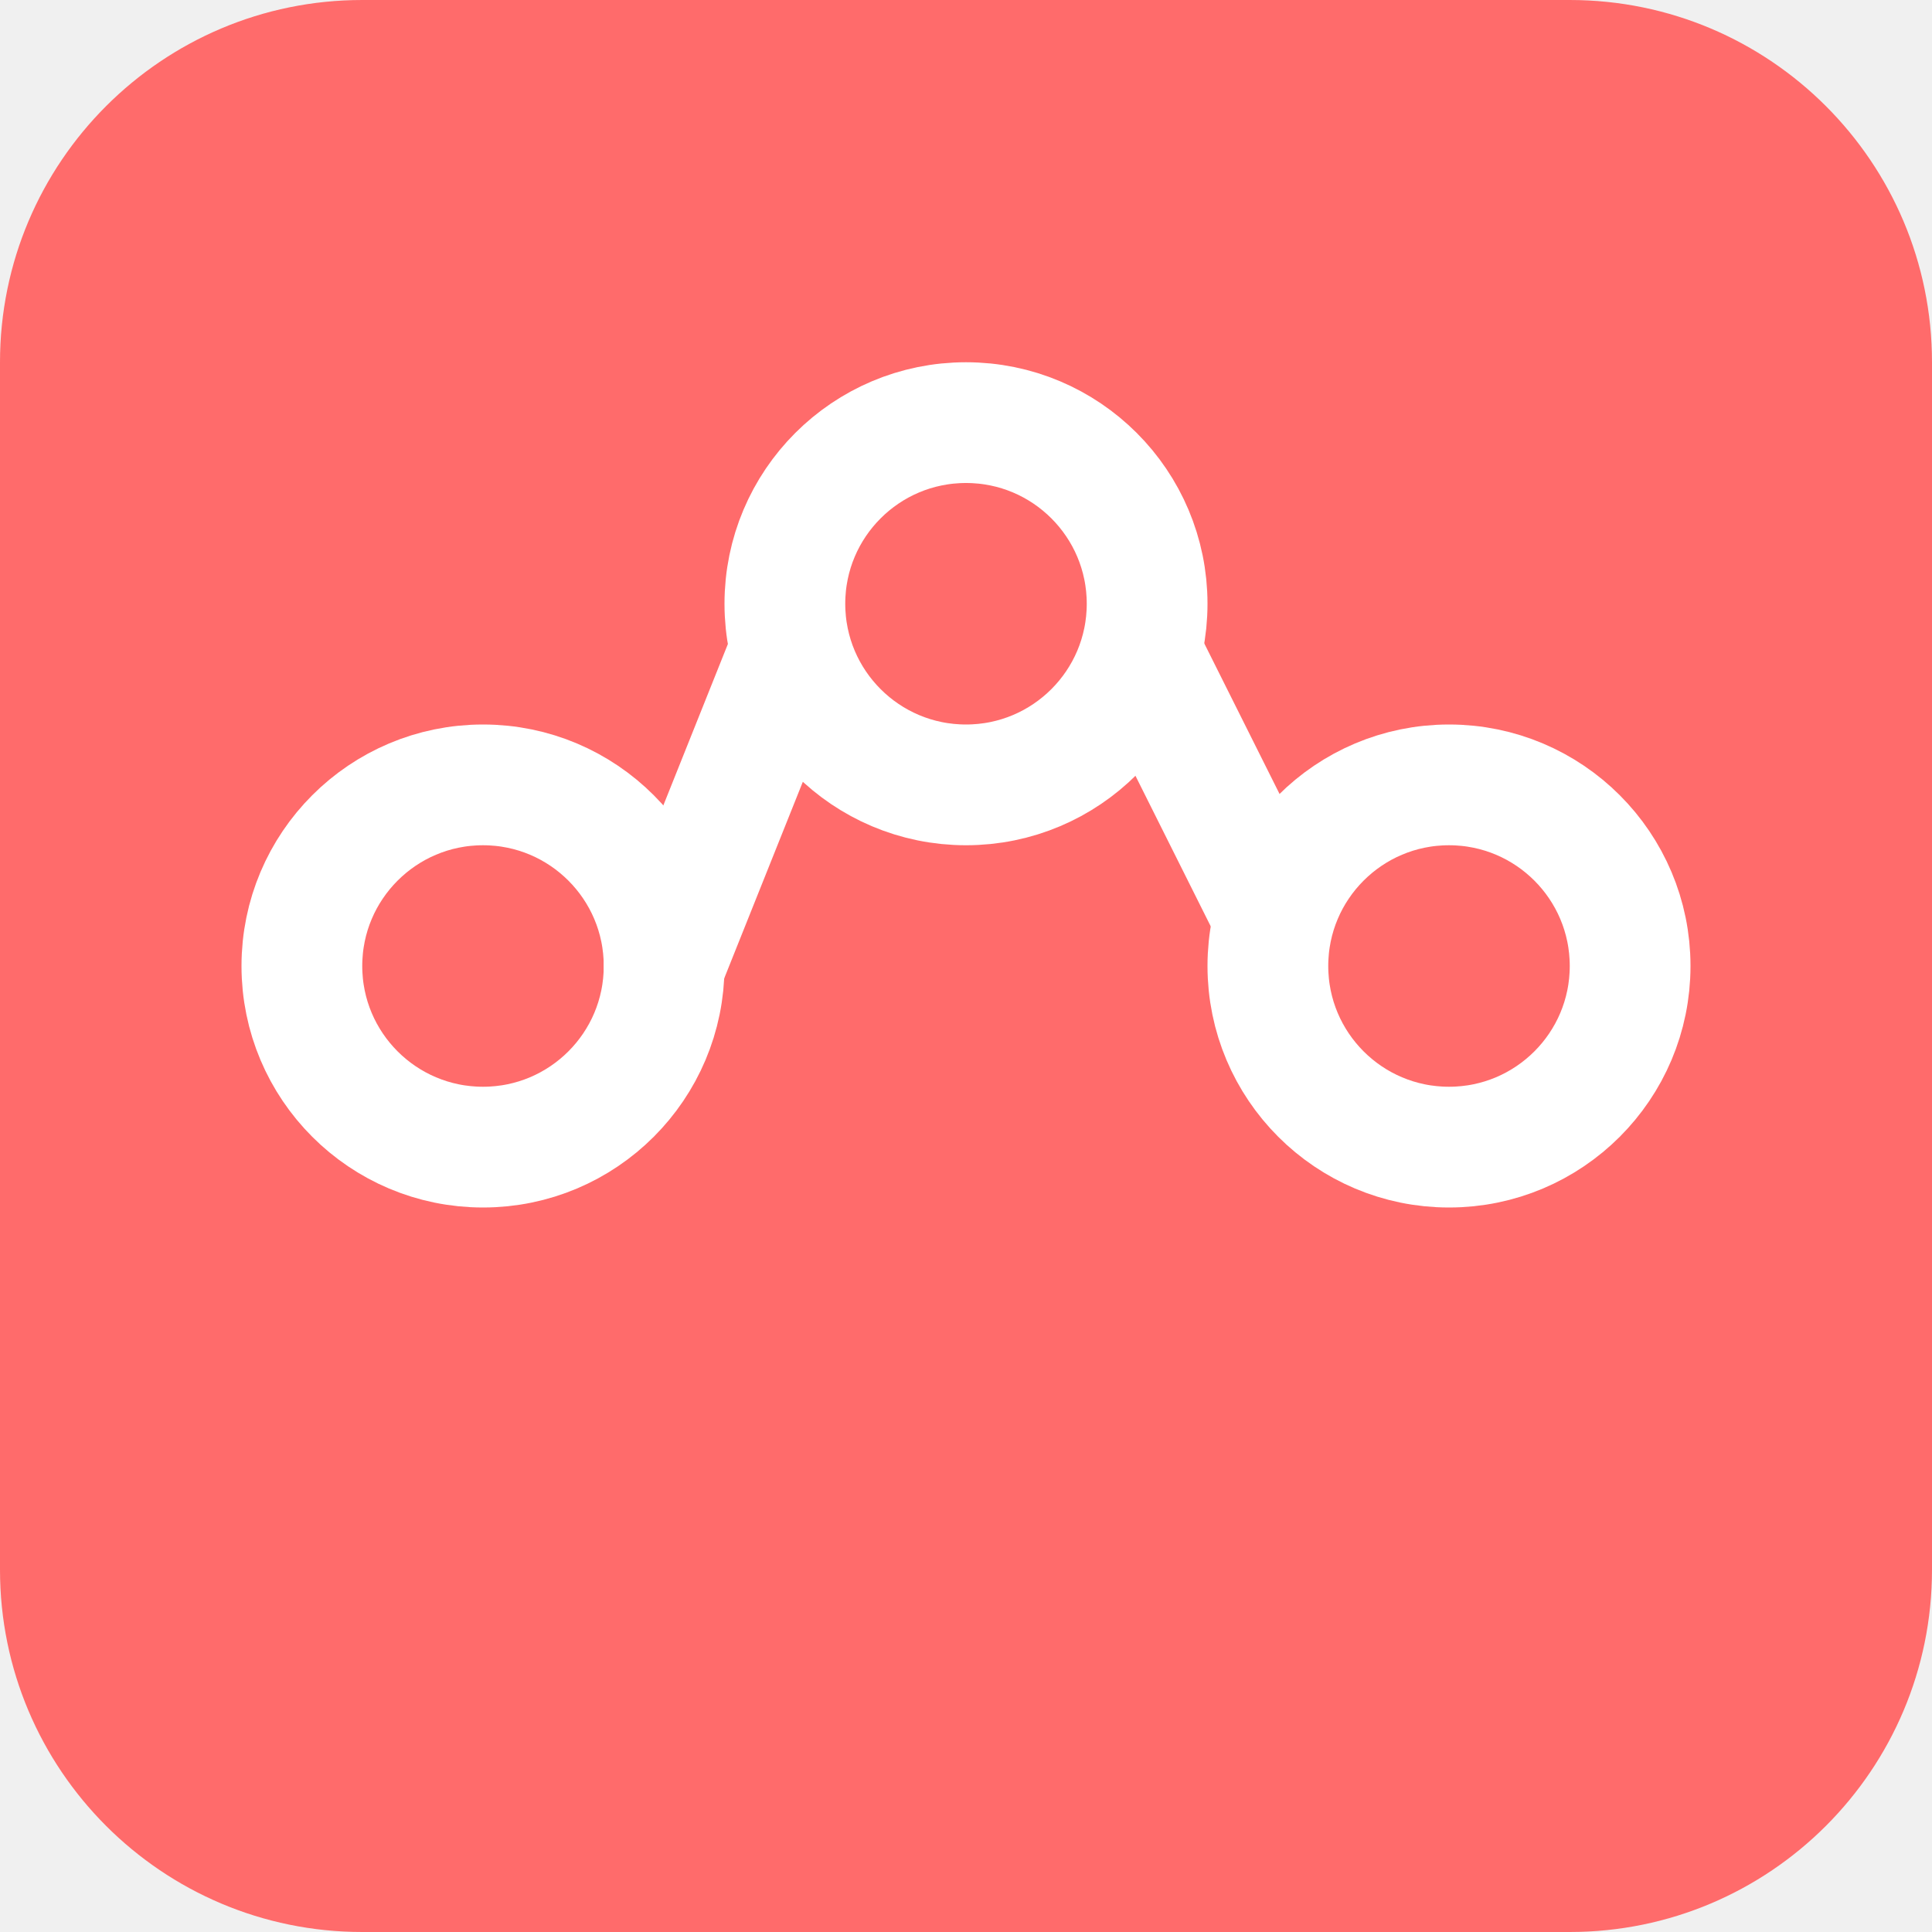
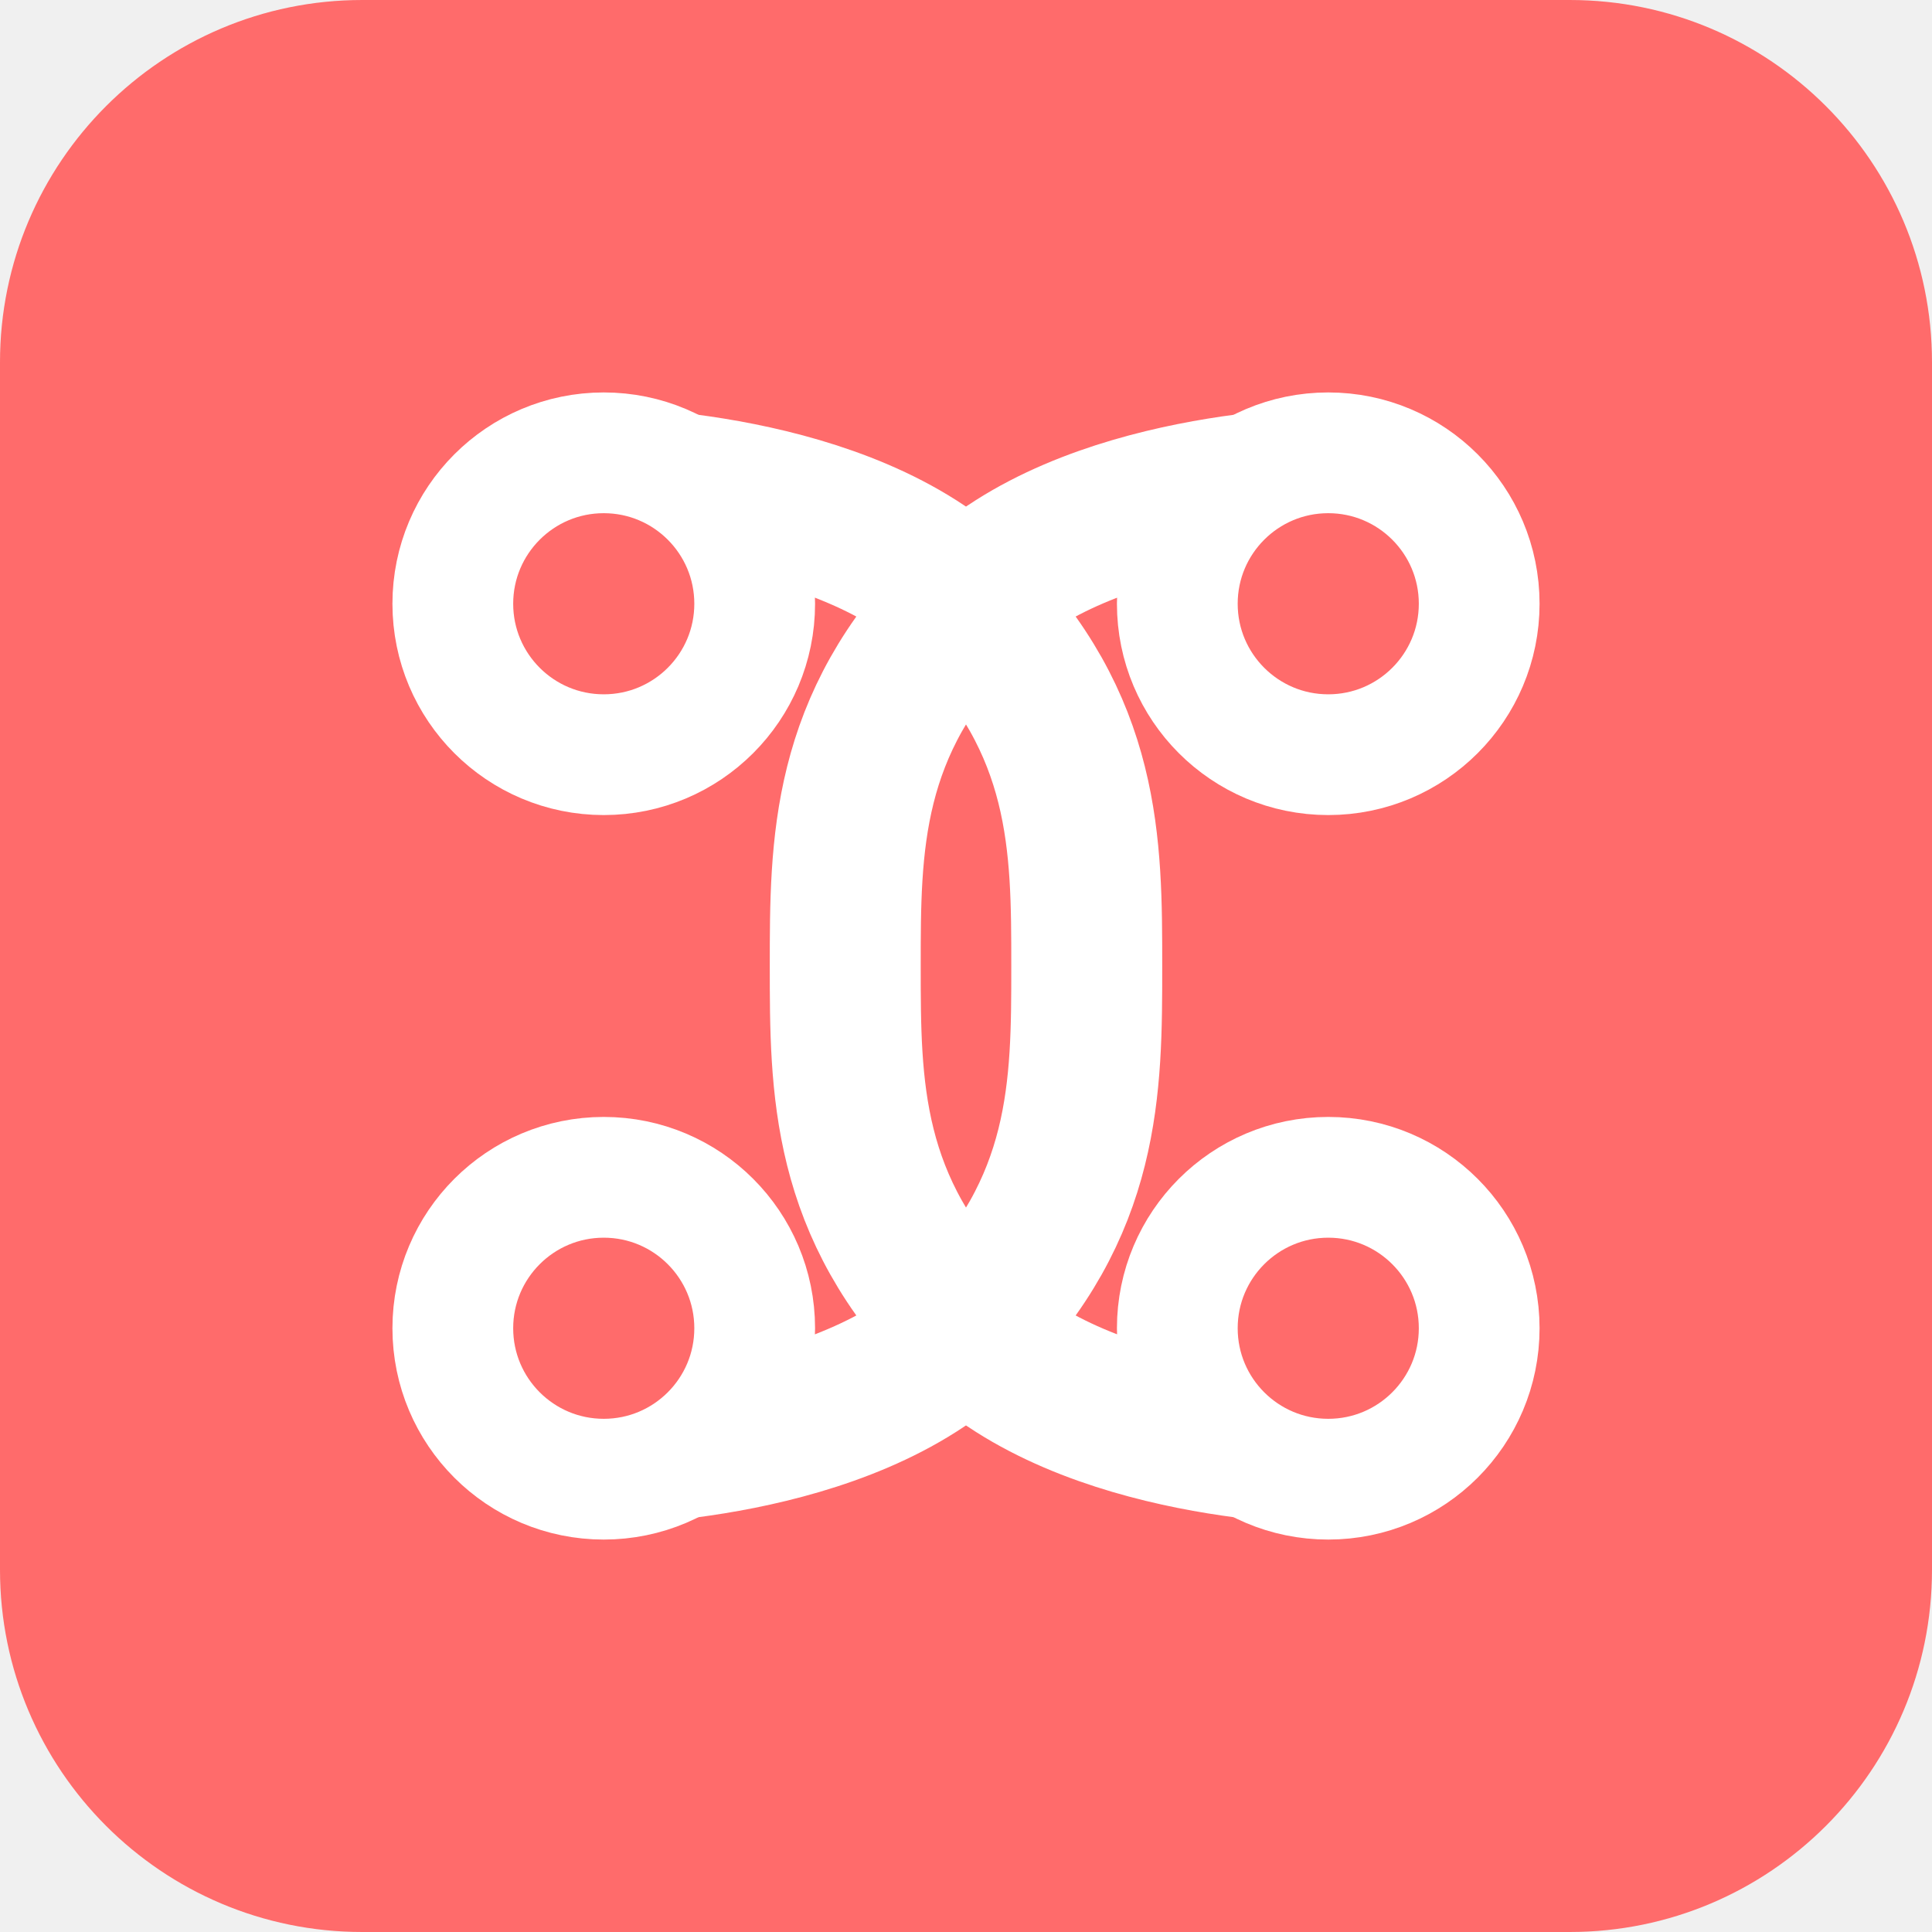
<svg xmlns="http://www.w3.org/2000/svg" width="32" height="32" viewBox="0 0 32 32" fill="none">
  <rect width="32" height="32" rx="6" fill="#FF6B6B" />
-   <circle cx="8" cy="16" r="3" stroke="#FFFFFF" stroke-width="2" fill="none" />
-   <circle cx="16" cy="10" r="3" stroke="#FFFFFF" stroke-width="2" fill="none" />
-   <circle cx="24" cy="16" r="3" stroke="#FFFFFF" stroke-width="2" fill="none" />
-   <line x1="11" y1="16" x2="13" y2="11" stroke="#FFFFFF" stroke-width="2" stroke-linecap="round" />
-   <line x1="19" y1="11" x2="21" y2="15" stroke="#FFFFFF" stroke-width="2" stroke-linecap="round" />
+   <path d="M22 8 C22 8, 18 8, 16 10 C14 12, 14 14, 14 16 C14 18, 14 20, 16 22 C18 24, 22 24, 22 24" stroke="white" stroke-width="2.5" stroke-linecap="round" fill="none" />
+   <path d="M10 24 C10 24, 14 24, 16 22 C18 20, 18 18, 18 16 C18 14, 18 12, 16 10 C14 8, 10 8, 10 8" stroke="white" stroke-width="2.5" stroke-linecap="round" fill="none" />
+   <circle cx="10" cy="10" r="2.5" fill="#FF6B6B" stroke="white" stroke-width="2" />
+   <circle cx="22" cy="10" r="2.5" fill="#FF6B6B" stroke="white" stroke-width="2" />
+   <circle cx="10" cy="22" r="2.5" fill="#FF6B6B" stroke="white" stroke-width="2" />
+   <circle cx="22" cy="22" r="2.5" fill="#FF6B6B" stroke="white" stroke-width="2" />
</svg>
